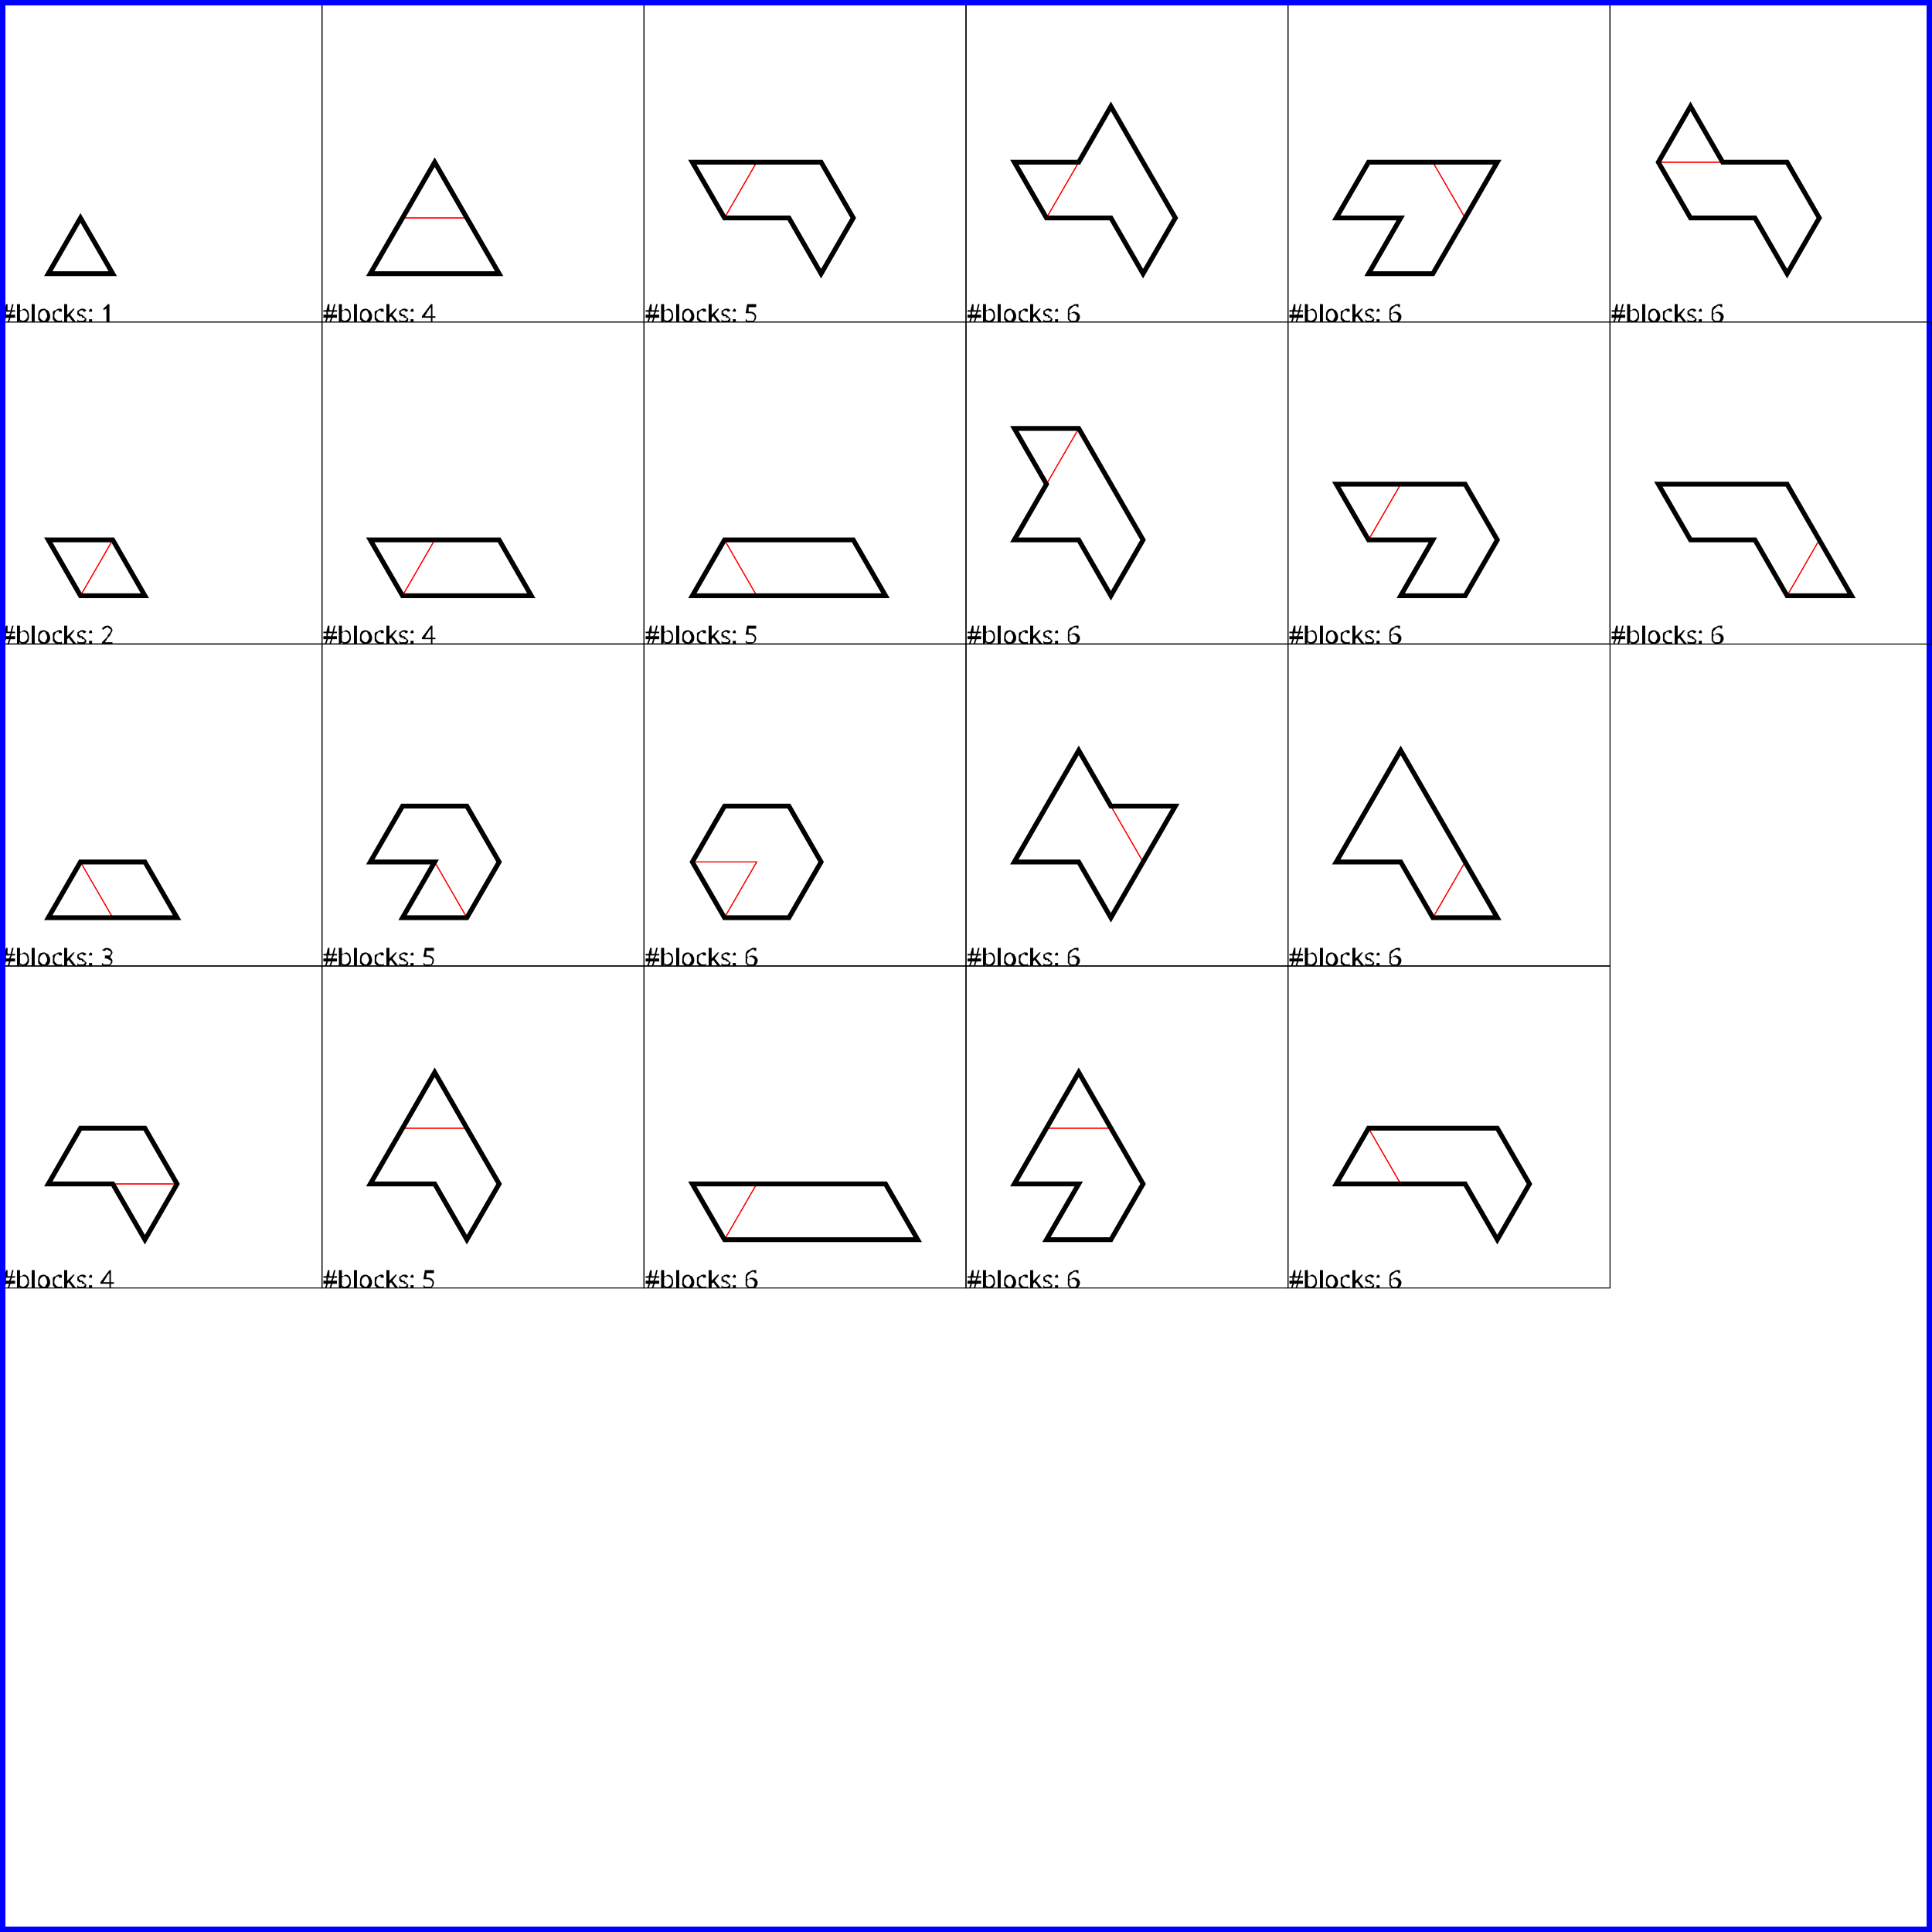
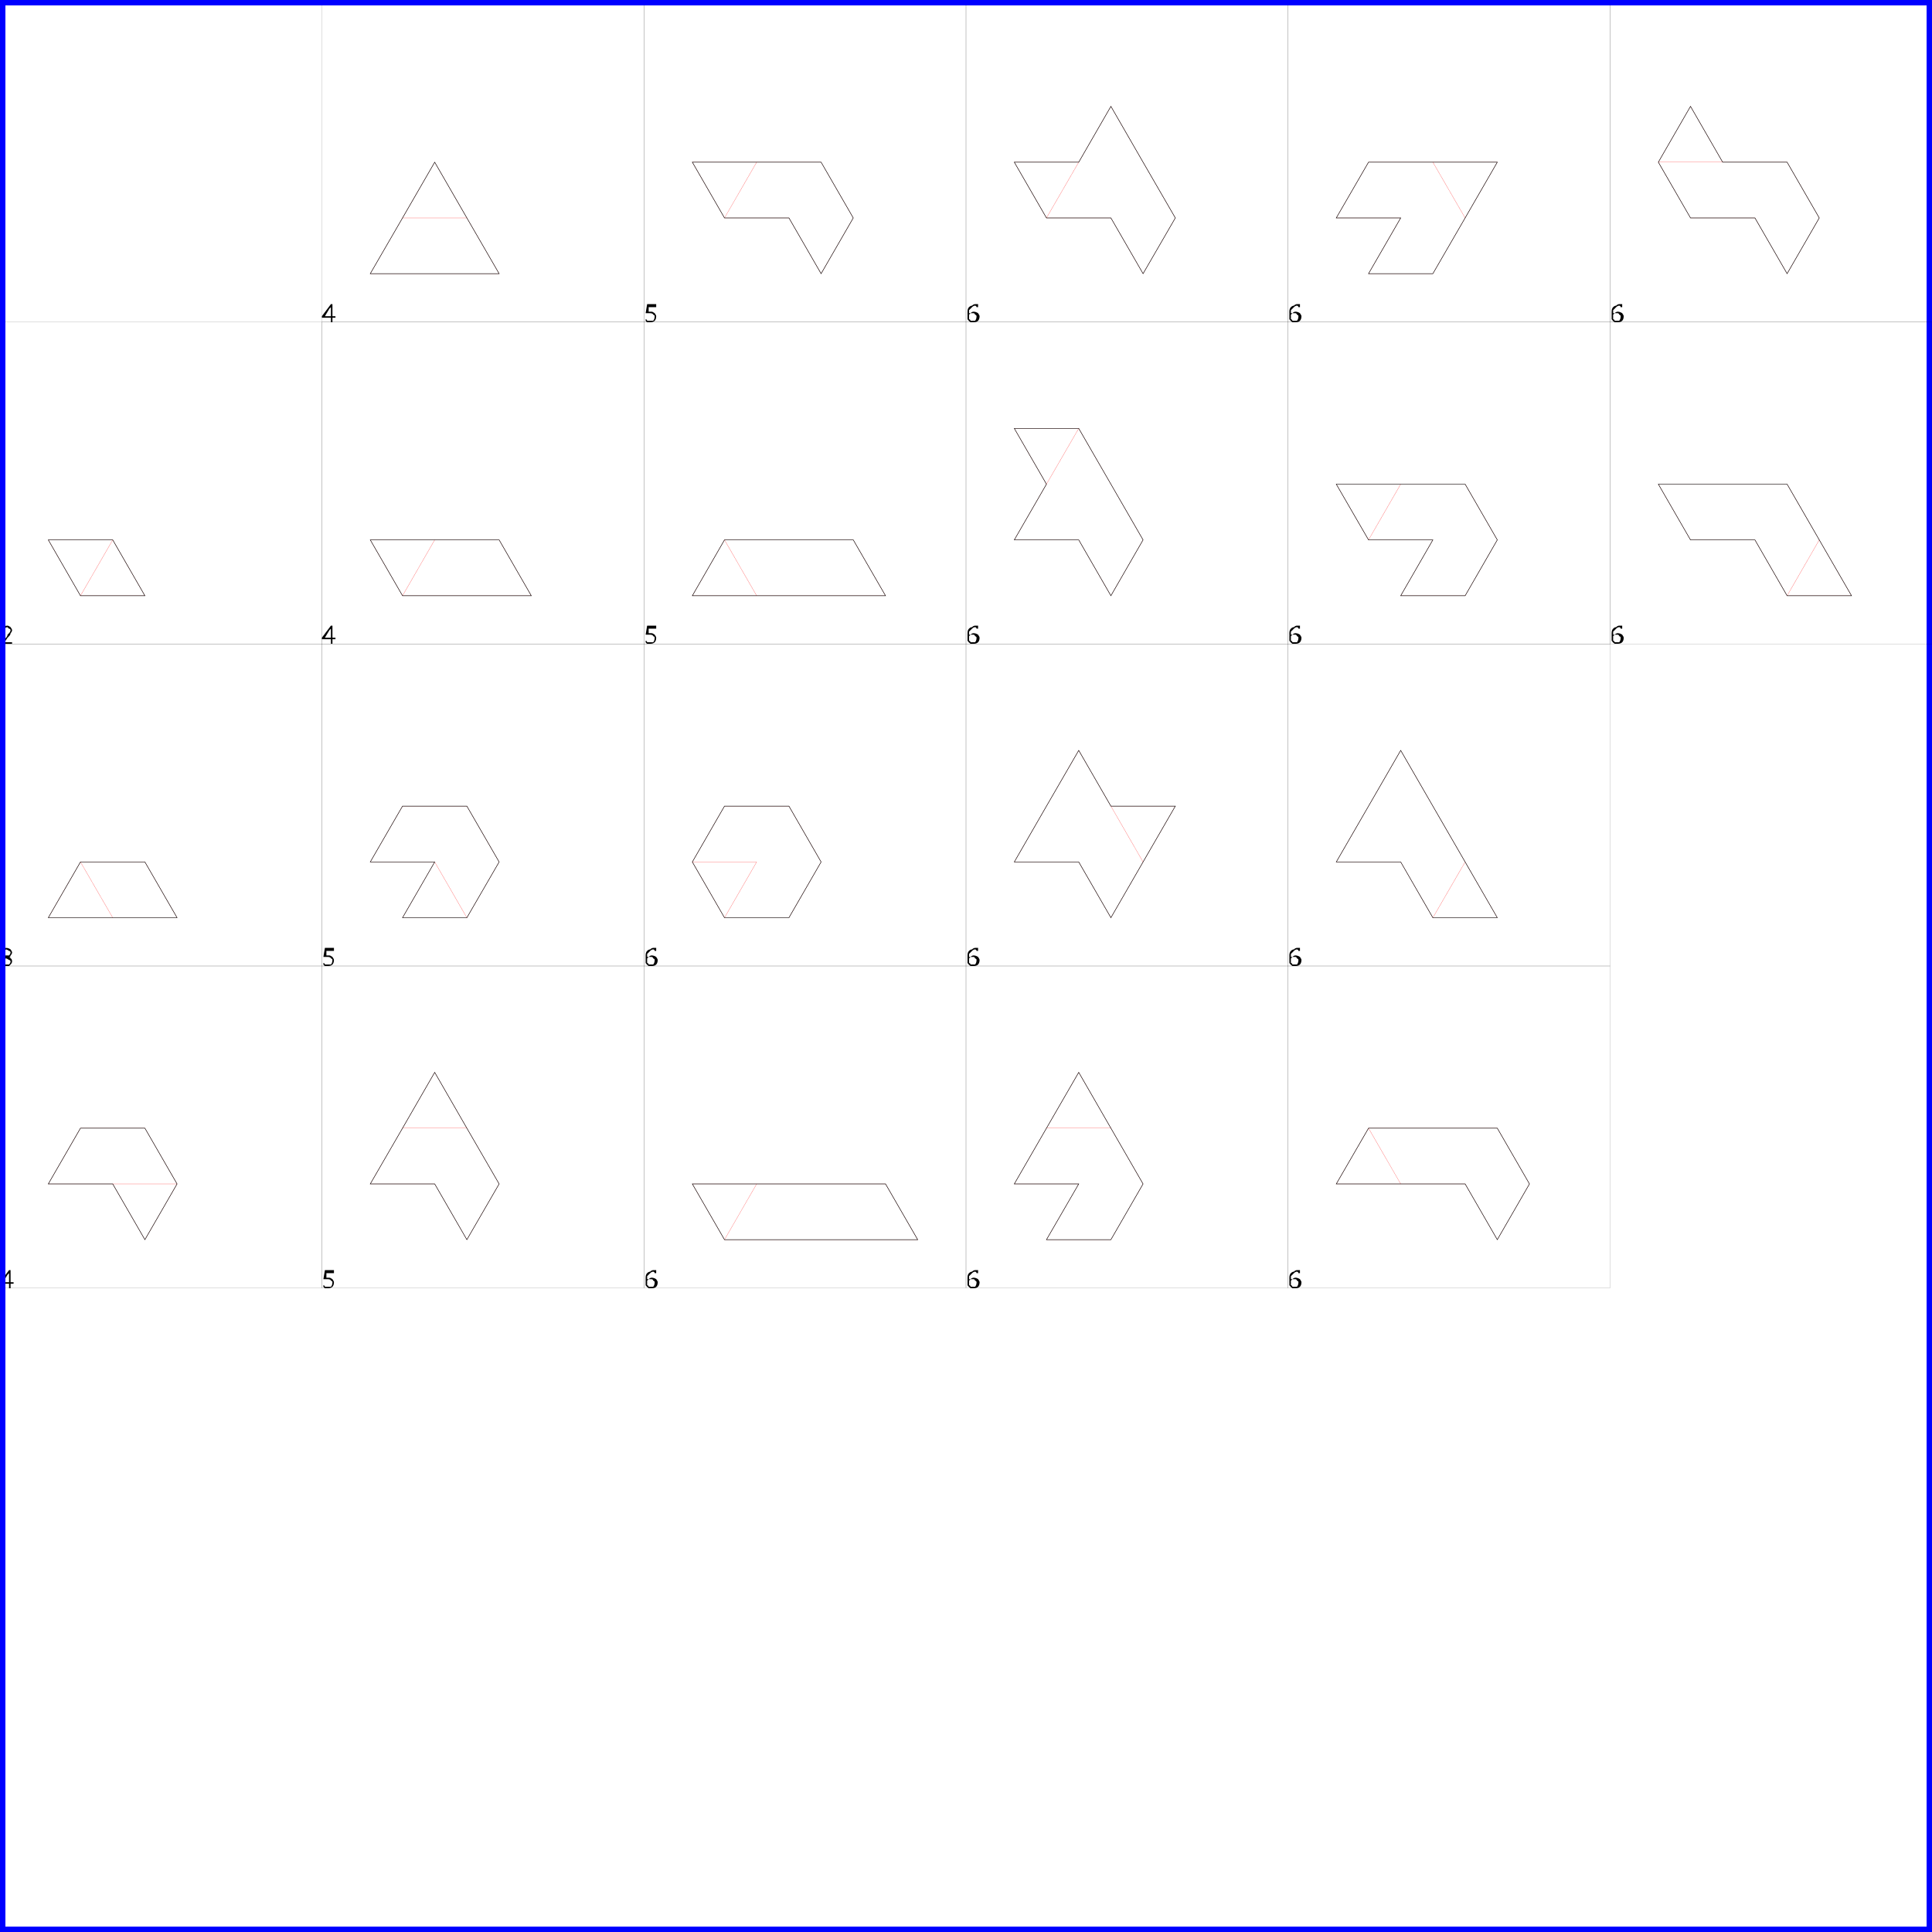
<svg xmlns="http://www.w3.org/2000/svg" width="800" height="800" viewBox="0 0 20 20" preserveAspectRatio="xMinYMin meet">
  <polygon points="0 0, 0 20, 20 20, 20 0" fill="none" style="stroke:blue;stroke-width:0.1" />
-   <polygon points="0.5 2.833, 0.833 2.256, 1.167 2.833" fill="none" style="stroke:black;stroke-width:0.05" />
+   <polygon points="0.833 6.167, 1.167 5.589, 1.5 6.167" fill="none" style="stroke:red;stroke-width:0.001" />
  <polygon points="0 0, 0 20, 20 20, 20 0" fill="none" style="stroke:blue;stroke-width:0.1" />
-   <text x="0.0" y="3.333" font-family="Verdana" font-size="0.25">#blocks: 1</text>
-   <polygon points="0.0 3.333, 0.0 0.0, 3.333 0.0, 3.333 3.333" fill="none" style="stroke:black;stroke-width:0.01" />
+   <polygon points="0.833 6.167, 0.5 5.589, 1.167 5.589" fill="none" style="stroke:red;stroke-width:0.001" />
  <polygon points="0 0, 0 20, 20 20, 20 0" fill="none" style="stroke:blue;stroke-width:0.1" />
-   <polygon points="0.833 6.167, 1.167 5.589, 1.5 6.167" fill="none" style="stroke:red;stroke-width:0.01" />
+   <polygon points="0.833 6.167, 0.5 5.589, 1.167 5.589, 1.5 6.167" fill="none" style="stroke:black;stroke-width:0.005" />
  <polygon points="0 0, 0 20, 20 20, 20 0" fill="none" style="stroke:blue;stroke-width:0.1" />
-   <polygon points="0.833 6.167, 0.5 5.589, 1.167 5.589" fill="none" style="stroke:red;stroke-width:0.01" />
+   <text x="0.0" y="6.667" font-family="Verdana" font-size="0.25">2</text>
+   <polygon points="0.0 6.667, 0.0 3.333, 3.333 3.333, 3.333 6.667" fill="none" style="stroke:black;stroke-width:0.001" />
  <polygon points="0 0, 0 20, 20 20, 20 0" fill="none" style="stroke:blue;stroke-width:0.1" />
-   <polygon points="0.833 6.167, 0.5 5.589, 1.167 5.589, 1.5 6.167" fill="none" style="stroke:black;stroke-width:0.05" />
+   <polygon points="1.167 9.5, 0.833 8.923, 1.5 8.923, 1.833 9.5" fill="none" style="stroke:red;stroke-width:0.001" />
  <polygon points="0 0, 0 20, 20 20, 20 0" fill="none" style="stroke:blue;stroke-width:0.1" />
-   <text x="0.0" y="6.667" font-family="Verdana" font-size="0.25">#blocks: 2</text>
-   <polygon points="0.0 6.667, 0.0 3.333, 3.333 3.333, 3.333 6.667" fill="none" style="stroke:black;stroke-width:0.01" />
+   <polygon points="0.5 9.5, 0.833 8.923, 1.167 9.5" fill="none" style="stroke:red;stroke-width:0.001" />
  <polygon points="0 0, 0 20, 20 20, 20 0" fill="none" style="stroke:blue;stroke-width:0.1" />
-   <polygon points="1.167 9.5, 0.833 8.923, 1.5 8.923, 1.833 9.5" fill="none" style="stroke:red;stroke-width:0.01" />
+   <polygon points="0.5 9.5, 0.833 8.923, 1.5 8.923, 1.833 9.5, 1.167 9.5" fill="none" style="stroke:black;stroke-width:0.005" />
  <polygon points="0 0, 0 20, 20 20, 20 0" fill="none" style="stroke:blue;stroke-width:0.1" />
-   <polygon points="0.5 9.5, 0.833 8.923, 1.167 9.5" fill="none" style="stroke:red;stroke-width:0.01" />
+   <text x="0.0" y="10.0" font-family="Verdana" font-size="0.25">3</text>
+   <polygon points="0.0 10.0, 0.0 6.667, 3.333 6.667, 3.333 10.0" fill="none" style="stroke:black;stroke-width:0.001" />
  <polygon points="0 0, 0 20, 20 20, 20 0" fill="none" style="stroke:blue;stroke-width:0.1" />
-   <polygon points="0.5 9.5, 0.833 8.923, 1.5 8.923, 1.833 9.5, 1.167 9.5" fill="none" style="stroke:black;stroke-width:0.05" />
+   <polygon points="0.5 12.256, 0.833 11.679, 1.5 11.679, 1.833 12.256, 1.167 12.256" fill="none" style="stroke:red;stroke-width:0.001" />
  <polygon points="0 0, 0 20, 20 20, 20 0" fill="none" style="stroke:blue;stroke-width:0.1" />
-   <text x="0.0" y="10.0" font-family="Verdana" font-size="0.25">#blocks: 3</text>
-   <polygon points="0.0 10.0, 0.0 6.667, 3.333 6.667, 3.333 10.0" fill="none" style="stroke:black;stroke-width:0.01" />
+   <polygon points="1.5 12.833, 1.167 12.256, 1.833 12.256" fill="none" style="stroke:red;stroke-width:0.001" />
  <polygon points="0 0, 0 20, 20 20, 20 0" fill="none" style="stroke:blue;stroke-width:0.1" />
-   <polygon points="0.5 12.256, 0.833 11.679, 1.5 11.679, 1.833 12.256, 1.167 12.256" fill="none" style="stroke:red;stroke-width:0.01" />
+   <polygon points="1.5 12.833, 1.167 12.256, 0.5 12.256, 0.833 11.679, 1.5 11.679, 1.833 12.256" fill="none" style="stroke:black;stroke-width:0.005" />
  <polygon points="0 0, 0 20, 20 20, 20 0" fill="none" style="stroke:blue;stroke-width:0.1" />
-   <polygon points="1.5 12.833, 1.167 12.256, 1.833 12.256" fill="none" style="stroke:red;stroke-width:0.01" />
+   <text x="0.0" y="13.333" font-family="Verdana" font-size="0.25">4</text>
+   <polygon points="0.0 13.333, 0.0 10.0, 3.333 10.0, 3.333 13.333" fill="none" style="stroke:black;stroke-width:0.001" />
  <polygon points="0 0, 0 20, 20 20, 20 0" fill="none" style="stroke:blue;stroke-width:0.1" />
-   <polygon points="1.5 12.833, 1.167 12.256, 0.5 12.256, 0.833 11.679, 1.5 11.679, 1.833 12.256" fill="none" style="stroke:black;stroke-width:0.05" />
+   <polygon points="3.833 2.833, 4.167 2.256, 4.833 2.256, 5.167 2.833, 4.5 2.833" fill="none" style="stroke:red;stroke-width:0.001" />
  <polygon points="0 0, 0 20, 20 20, 20 0" fill="none" style="stroke:blue;stroke-width:0.1" />
-   <text x="0.0" y="13.333" font-family="Verdana" font-size="0.25">#blocks: 4</text>
-   <polygon points="0.0 13.333, 0.0 10.0, 3.333 10.0, 3.333 13.333" fill="none" style="stroke:black;stroke-width:0.01" />
+   <polygon points="4.167 2.256, 4.5 1.679, 4.833 2.256" fill="none" style="stroke:red;stroke-width:0.001" />
  <polygon points="0 0, 0 20, 20 20, 20 0" fill="none" style="stroke:blue;stroke-width:0.1" />
-   <polygon points="3.833 2.833, 4.167 2.256, 4.833 2.256, 5.167 2.833, 4.5 2.833" fill="none" style="stroke:red;stroke-width:0.01" />
+   <polygon points="3.833 2.833, 4.167 2.256, 4.5 1.679, 4.833 2.256, 5.167 2.833, 4.5 2.833" fill="none" style="stroke:black;stroke-width:0.005" />
  <polygon points="0 0, 0 20, 20 20, 20 0" fill="none" style="stroke:blue;stroke-width:0.1" />
-   <polygon points="4.167 2.256, 4.5 1.679, 4.833 2.256" fill="none" style="stroke:red;stroke-width:0.01" />
+   <text x="3.333" y="3.333" font-family="Verdana" font-size="0.25">4</text>
+   <polygon points="3.333 3.333, 3.333 0.0, 6.667 0.0, 6.667 3.333" fill="none" style="stroke:black;stroke-width:0.001" />
  <polygon points="0 0, 0 20, 20 20, 20 0" fill="none" style="stroke:blue;stroke-width:0.1" />
-   <polygon points="3.833 2.833, 4.167 2.256, 4.5 1.679, 4.833 2.256, 5.167 2.833, 4.5 2.833" fill="none" style="stroke:black;stroke-width:0.05" />
+   <polygon points="4.167 6.167, 4.5 5.589, 5.167 5.589, 5.5 6.167, 4.833 6.167" fill="none" style="stroke:red;stroke-width:0.001" />
  <polygon points="0 0, 0 20, 20 20, 20 0" fill="none" style="stroke:blue;stroke-width:0.1" />
-   <text x="3.333" y="3.333" font-family="Verdana" font-size="0.25">#blocks: 4</text>
-   <polygon points="3.333 3.333, 3.333 0.0, 6.667 0.0, 6.667 3.333" fill="none" style="stroke:black;stroke-width:0.01" />
+   <polygon points="4.167 6.167, 3.833 5.589, 4.5 5.589" fill="none" style="stroke:red;stroke-width:0.001" />
  <polygon points="0 0, 0 20, 20 20, 20 0" fill="none" style="stroke:blue;stroke-width:0.1" />
-   <polygon points="4.167 6.167, 4.5 5.589, 5.167 5.589, 5.5 6.167, 4.833 6.167" fill="none" style="stroke:red;stroke-width:0.01" />
+   <polygon points="4.167 6.167, 3.833 5.589, 4.5 5.589, 5.167 5.589, 5.5 6.167, 4.833 6.167" fill="none" style="stroke:black;stroke-width:0.005" />
  <polygon points="0 0, 0 20, 20 20, 20 0" fill="none" style="stroke:blue;stroke-width:0.1" />
-   <polygon points="4.167 6.167, 3.833 5.589, 4.5 5.589" fill="none" style="stroke:red;stroke-width:0.01" />
+   <text x="3.333" y="6.667" font-family="Verdana" font-size="0.25">4</text>
+   <polygon points="3.333 6.667, 3.333 3.333, 6.667 3.333, 6.667 6.667" fill="none" style="stroke:black;stroke-width:0.001" />
  <polygon points="0 0, 0 20, 20 20, 20 0" fill="none" style="stroke:blue;stroke-width:0.1" />
-   <polygon points="4.167 6.167, 3.833 5.589, 4.5 5.589, 5.167 5.589, 5.5 6.167, 4.833 6.167" fill="none" style="stroke:black;stroke-width:0.05" />
+   <polygon points="4.833 9.5, 4.5 8.923, 3.833 8.923, 4.167 8.345, 4.833 8.345, 5.167 8.923" fill="none" style="stroke:red;stroke-width:0.001" />
  <polygon points="0 0, 0 20, 20 20, 20 0" fill="none" style="stroke:blue;stroke-width:0.1" />
-   <text x="3.333" y="6.667" font-family="Verdana" font-size="0.25">#blocks: 4</text>
-   <polygon points="3.333 6.667, 3.333 3.333, 6.667 3.333, 6.667 6.667" fill="none" style="stroke:black;stroke-width:0.01" />
+   <polygon points="4.167 9.5, 4.5 8.923, 4.833 9.5" fill="none" style="stroke:red;stroke-width:0.001" />
  <polygon points="0 0, 0 20, 20 20, 20 0" fill="none" style="stroke:blue;stroke-width:0.1" />
-   <polygon points="4.833 9.5, 4.5 8.923, 3.833 8.923, 4.167 8.345, 4.833 8.345, 5.167 8.923" fill="none" style="stroke:red;stroke-width:0.01" />
+   <polygon points="4.167 9.5, 4.5 8.923, 3.833 8.923, 4.167 8.345, 4.833 8.345, 5.167 8.923, 4.833 9.5" fill="none" style="stroke:black;stroke-width:0.005" />
  <polygon points="0 0, 0 20, 20 20, 20 0" fill="none" style="stroke:blue;stroke-width:0.1" />
-   <polygon points="4.167 9.5, 4.5 8.923, 4.833 9.5" fill="none" style="stroke:red;stroke-width:0.01" />
+   <text x="3.333" y="10.0" font-family="Verdana" font-size="0.25">5</text>
+   <polygon points="3.333 10.0, 3.333 6.667, 6.667 6.667, 6.667 10.0" fill="none" style="stroke:black;stroke-width:0.001" />
  <polygon points="0 0, 0 20, 20 20, 20 0" fill="none" style="stroke:blue;stroke-width:0.1" />
-   <polygon points="4.167 9.5, 4.5 8.923, 3.833 8.923, 4.167 8.345, 4.833 8.345, 5.167 8.923, 4.833 9.5" fill="none" style="stroke:black;stroke-width:0.05" />
+   <polygon points="4.833 12.833, 4.5 12.256, 3.833 12.256, 4.167 11.679, 4.833 11.679, 5.167 12.256" fill="none" style="stroke:red;stroke-width:0.001" />
  <polygon points="0 0, 0 20, 20 20, 20 0" fill="none" style="stroke:blue;stroke-width:0.1" />
-   <text x="3.333" y="10.0" font-family="Verdana" font-size="0.25">#blocks: 5</text>
-   <polygon points="3.333 10.0, 3.333 6.667, 6.667 6.667, 6.667 10.0" fill="none" style="stroke:black;stroke-width:0.01" />
+   <polygon points="4.167 11.679, 4.5 11.101, 4.833 11.679" fill="none" style="stroke:red;stroke-width:0.001" />
  <polygon points="0 0, 0 20, 20 20, 20 0" fill="none" style="stroke:blue;stroke-width:0.1" />
-   <polygon points="4.833 12.833, 4.5 12.256, 3.833 12.256, 4.167 11.679, 4.833 11.679, 5.167 12.256" fill="none" style="stroke:red;stroke-width:0.01" />
+   <polygon points="4.833 12.833, 4.5 12.256, 3.833 12.256, 4.167 11.679, 4.5 11.101, 4.833 11.679, 5.167 12.256" fill="none" style="stroke:black;stroke-width:0.005" />
  <polygon points="0 0, 0 20, 20 20, 20 0" fill="none" style="stroke:blue;stroke-width:0.1" />
-   <polygon points="4.167 11.679, 4.5 11.101, 4.833 11.679" fill="none" style="stroke:red;stroke-width:0.01" />
+   <text x="3.333" y="13.333" font-family="Verdana" font-size="0.25">5</text>
+   <polygon points="3.333 13.333, 3.333 10.0, 6.667 10.0, 6.667 13.333" fill="none" style="stroke:black;stroke-width:0.001" />
  <polygon points="0 0, 0 20, 20 20, 20 0" fill="none" style="stroke:blue;stroke-width:0.1" />
-   <polygon points="4.833 12.833, 4.5 12.256, 3.833 12.256, 4.167 11.679, 4.5 11.101, 4.833 11.679, 5.167 12.256" fill="none" style="stroke:black;stroke-width:0.05" />
+   <polygon points="8.5 2.833, 8.167 2.256, 7.5 2.256, 7.833 1.679, 8.5 1.679, 8.833 2.256" fill="none" style="stroke:red;stroke-width:0.001" />
  <polygon points="0 0, 0 20, 20 20, 20 0" fill="none" style="stroke:blue;stroke-width:0.1" />
-   <text x="3.333" y="13.333" font-family="Verdana" font-size="0.25">#blocks: 5</text>
-   <polygon points="3.333 13.333, 3.333 10.0, 6.667 10.0, 6.667 13.333" fill="none" style="stroke:black;stroke-width:0.01" />
+   <polygon points="7.5 2.256, 7.167 1.679, 7.833 1.679" fill="none" style="stroke:red;stroke-width:0.001" />
  <polygon points="0 0, 0 20, 20 20, 20 0" fill="none" style="stroke:blue;stroke-width:0.1" />
-   <polygon points="8.5 2.833, 8.167 2.256, 7.5 2.256, 7.833 1.679, 8.5 1.679, 8.833 2.256" fill="none" style="stroke:red;stroke-width:0.01" />
+   <polygon points="8.5 2.833, 8.167 2.256, 7.5 2.256, 7.167 1.679, 7.833 1.679, 8.5 1.679, 8.833 2.256" fill="none" style="stroke:black;stroke-width:0.005" />
  <polygon points="0 0, 0 20, 20 20, 20 0" fill="none" style="stroke:blue;stroke-width:0.1" />
-   <polygon points="7.5 2.256, 7.167 1.679, 7.833 1.679" fill="none" style="stroke:red;stroke-width:0.01" />
+   <text x="6.667" y="3.333" font-family="Verdana" font-size="0.25">5</text>
+   <polygon points="6.667 3.333, 6.667 0.0, 10.0 0.0, 10.0 3.333" fill="none" style="stroke:black;stroke-width:0.001" />
  <polygon points="0 0, 0 20, 20 20, 20 0" fill="none" style="stroke:blue;stroke-width:0.1" />
-   <polygon points="8.5 2.833, 8.167 2.256, 7.5 2.256, 7.167 1.679, 7.833 1.679, 8.5 1.679, 8.833 2.256" fill="none" style="stroke:black;stroke-width:0.05" />
+   <polygon points="7.833 6.167, 7.5 5.589, 8.167 5.589, 8.833 5.589, 9.167 6.167, 8.5 6.167" fill="none" style="stroke:red;stroke-width:0.001" />
  <polygon points="0 0, 0 20, 20 20, 20 0" fill="none" style="stroke:blue;stroke-width:0.1" />
-   <text x="6.667" y="3.333" font-family="Verdana" font-size="0.25">#blocks: 5</text>
-   <polygon points="6.667 3.333, 6.667 0.0, 10.0 0.0, 10.0 3.333" fill="none" style="stroke:black;stroke-width:0.01" />
+   <polygon points="7.167 6.167, 7.5 5.589, 7.833 6.167" fill="none" style="stroke:red;stroke-width:0.001" />
  <polygon points="0 0, 0 20, 20 20, 20 0" fill="none" style="stroke:blue;stroke-width:0.1" />
-   <polygon points="7.833 6.167, 7.5 5.589, 8.167 5.589, 8.833 5.589, 9.167 6.167, 8.5 6.167" fill="none" style="stroke:red;stroke-width:0.01" />
+   <polygon points="7.167 6.167, 7.5 5.589, 8.167 5.589, 8.833 5.589, 9.167 6.167, 8.5 6.167, 7.833 6.167" fill="none" style="stroke:black;stroke-width:0.005" />
  <polygon points="0 0, 0 20, 20 20, 20 0" fill="none" style="stroke:blue;stroke-width:0.1" />
-   <polygon points="7.167 6.167, 7.5 5.589, 7.833 6.167" fill="none" style="stroke:red;stroke-width:0.01" />
+   <text x="6.667" y="6.667" font-family="Verdana" font-size="0.25">5</text>
+   <polygon points="6.667 6.667, 6.667 3.333, 10.0 3.333, 10.0 6.667" fill="none" style="stroke:black;stroke-width:0.001" />
  <polygon points="0 0, 0 20, 20 20, 20 0" fill="none" style="stroke:blue;stroke-width:0.1" />
-   <polygon points="7.167 6.167, 7.5 5.589, 8.167 5.589, 8.833 5.589, 9.167 6.167, 8.5 6.167, 7.833 6.167" fill="none" style="stroke:black;stroke-width:0.05" />
+   <polygon points="7.5 9.5, 7.833 8.923, 7.167 8.923, 7.5 8.345, 8.167 8.345, 8.5 8.923, 8.167 9.5" fill="none" style="stroke:red;stroke-width:0.001" />
  <polygon points="0 0, 0 20, 20 20, 20 0" fill="none" style="stroke:blue;stroke-width:0.1" />
-   <text x="6.667" y="6.667" font-family="Verdana" font-size="0.25">#blocks: 5</text>
-   <polygon points="6.667 6.667, 6.667 3.333, 10.0 3.333, 10.0 6.667" fill="none" style="stroke:black;stroke-width:0.01" />
+   <polygon points="7.5 9.5, 7.167 8.923, 7.833 8.923" fill="none" style="stroke:red;stroke-width:0.001" />
  <polygon points="0 0, 0 20, 20 20, 20 0" fill="none" style="stroke:blue;stroke-width:0.1" />
-   <polygon points="7.5 9.5, 7.833 8.923, 7.167 8.923, 7.5 8.345, 8.167 8.345, 8.5 8.923, 8.167 9.5" fill="none" style="stroke:red;stroke-width:0.01" />
+   <polygon points="7.5 9.5, 7.167 8.923, 7.5 8.345, 8.167 8.345, 8.5 8.923, 8.167 9.5" fill="none" style="stroke:black;stroke-width:0.005" />
  <polygon points="0 0, 0 20, 20 20, 20 0" fill="none" style="stroke:blue;stroke-width:0.1" />
-   <polygon points="7.5 9.5, 7.167 8.923, 7.833 8.923" fill="none" style="stroke:red;stroke-width:0.01" />
+   <text x="6.667" y="10.0" font-family="Verdana" font-size="0.25">6</text>
+   <polygon points="6.667 10.0, 6.667 6.667, 10.0 6.667, 10.0 10.0" fill="none" style="stroke:black;stroke-width:0.001" />
  <polygon points="0 0, 0 20, 20 20, 20 0" fill="none" style="stroke:blue;stroke-width:0.1" />
-   <polygon points="7.5 9.5, 7.167 8.923, 7.5 8.345, 8.167 8.345, 8.5 8.923, 8.167 9.5" fill="none" style="stroke:black;stroke-width:0.05" />
+   <polygon points="7.5 12.833, 7.833 12.256, 8.5 12.256, 9.167 12.256, 9.5 12.833, 8.833 12.833, 8.167 12.833" fill="none" style="stroke:red;stroke-width:0.001" />
  <polygon points="0 0, 0 20, 20 20, 20 0" fill="none" style="stroke:blue;stroke-width:0.1" />
-   <text x="6.667" y="10.0" font-family="Verdana" font-size="0.25">#blocks: 6</text>
-   <polygon points="6.667 10.0, 6.667 6.667, 10.0 6.667, 10.0 10.0" fill="none" style="stroke:black;stroke-width:0.01" />
+   <polygon points="7.5 12.833, 7.167 12.256, 7.833 12.256" fill="none" style="stroke:red;stroke-width:0.001" />
  <polygon points="0 0, 0 20, 20 20, 20 0" fill="none" style="stroke:blue;stroke-width:0.1" />
-   <polygon points="7.5 12.833, 7.833 12.256, 8.5 12.256, 9.167 12.256, 9.5 12.833, 8.833 12.833, 8.167 12.833" fill="none" style="stroke:red;stroke-width:0.01" />
+   <polygon points="7.5 12.833, 7.167 12.256, 7.833 12.256, 8.5 12.256, 9.167 12.256, 9.5 12.833, 8.833 12.833, 8.167 12.833" fill="none" style="stroke:black;stroke-width:0.005" />
  <polygon points="0 0, 0 20, 20 20, 20 0" fill="none" style="stroke:blue;stroke-width:0.1" />
-   <polygon points="7.5 12.833, 7.167 12.256, 7.833 12.256" fill="none" style="stroke:red;stroke-width:0.01" />
+   <text x="6.667" y="13.333" font-family="Verdana" font-size="0.25">6</text>
+   <polygon points="6.667 13.333, 6.667 10.0, 10.0 10.0, 10.0 13.333" fill="none" style="stroke:black;stroke-width:0.001" />
  <polygon points="0 0, 0 20, 20 20, 20 0" fill="none" style="stroke:blue;stroke-width:0.1" />
-   <polygon points="7.5 12.833, 7.167 12.256, 7.833 12.256, 8.5 12.256, 9.167 12.256, 9.5 12.833, 8.833 12.833, 8.167 12.833" fill="none" style="stroke:black;stroke-width:0.05" />
+   <polygon points="11.833 2.833, 11.5 2.256, 10.833 2.256, 11.167 1.679, 11.5 1.101, 11.833 1.679, 12.167 2.256" fill="none" style="stroke:red;stroke-width:0.001" />
  <polygon points="0 0, 0 20, 20 20, 20 0" fill="none" style="stroke:blue;stroke-width:0.1" />
-   <text x="6.667" y="13.333" font-family="Verdana" font-size="0.25">#blocks: 6</text>
-   <polygon points="6.667 13.333, 6.667 10.0, 10.0 10.0, 10.0 13.333" fill="none" style="stroke:black;stroke-width:0.01" />
+   <polygon points="10.833 2.256, 10.5 1.679, 11.167 1.679" fill="none" style="stroke:red;stroke-width:0.001" />
  <polygon points="0 0, 0 20, 20 20, 20 0" fill="none" style="stroke:blue;stroke-width:0.1" />
-   <polygon points="11.833 2.833, 11.5 2.256, 10.833 2.256, 11.167 1.679, 11.5 1.101, 11.833 1.679, 12.167 2.256" fill="none" style="stroke:red;stroke-width:0.01" />
+   <polygon points="11.833 2.833, 11.5 2.256, 10.833 2.256, 10.5 1.679, 11.167 1.679, 11.5 1.101, 11.833 1.679, 12.167 2.256" fill="none" style="stroke:black;stroke-width:0.005" />
  <polygon points="0 0, 0 20, 20 20, 20 0" fill="none" style="stroke:blue;stroke-width:0.1" />
-   <polygon points="10.833 2.256, 10.5 1.679, 11.167 1.679" fill="none" style="stroke:red;stroke-width:0.01" />
+   <text x="10.0" y="3.333" font-family="Verdana" font-size="0.25">6</text>
+   <polygon points="10.0 3.333, 10.0 0.0, 13.333 0.0, 13.333 3.333" fill="none" style="stroke:black;stroke-width:0.001" />
  <polygon points="0 0, 0 20, 20 20, 20 0" fill="none" style="stroke:blue;stroke-width:0.1" />
-   <polygon points="11.833 2.833, 11.5 2.256, 10.833 2.256, 10.5 1.679, 11.167 1.679, 11.5 1.101, 11.833 1.679, 12.167 2.256" fill="none" style="stroke:black;stroke-width:0.05" />
+   <polygon points="11.5 6.167, 11.167 5.589, 10.5 5.589, 10.833 5.012, 11.167 4.435, 11.5 5.012, 11.833 5.589" fill="none" style="stroke:red;stroke-width:0.001" />
  <polygon points="0 0, 0 20, 20 20, 20 0" fill="none" style="stroke:blue;stroke-width:0.1" />
-   <text x="10.0" y="3.333" font-family="Verdana" font-size="0.25">#blocks: 6</text>
-   <polygon points="10.0 3.333, 10.0 0.0, 13.333 0.0, 13.333 3.333" fill="none" style="stroke:black;stroke-width:0.01" />
+   <polygon points="10.833 5.012, 10.5 4.435, 11.167 4.435" fill="none" style="stroke:red;stroke-width:0.001" />
  <polygon points="0 0, 0 20, 20 20, 20 0" fill="none" style="stroke:blue;stroke-width:0.1" />
-   <polygon points="11.5 6.167, 11.167 5.589, 10.5 5.589, 10.833 5.012, 11.167 4.435, 11.5 5.012, 11.833 5.589" fill="none" style="stroke:red;stroke-width:0.01" />
+   <polygon points="11.5 6.167, 11.167 5.589, 10.5 5.589, 10.833 5.012, 10.5 4.435, 11.167 4.435, 11.5 5.012, 11.833 5.589" fill="none" style="stroke:black;stroke-width:0.005" />
  <polygon points="0 0, 0 20, 20 20, 20 0" fill="none" style="stroke:blue;stroke-width:0.1" />
-   <polygon points="10.833 5.012, 10.5 4.435, 11.167 4.435" fill="none" style="stroke:red;stroke-width:0.01" />
+   <text x="10.0" y="6.667" font-family="Verdana" font-size="0.25">6</text>
+   <polygon points="10.0 6.667, 10.0 3.333, 13.333 3.333, 13.333 6.667" fill="none" style="stroke:black;stroke-width:0.001" />
  <polygon points="0 0, 0 20, 20 20, 20 0" fill="none" style="stroke:blue;stroke-width:0.1" />
-   <polygon points="11.5 6.167, 11.167 5.589, 10.5 5.589, 10.833 5.012, 10.5 4.435, 11.167 4.435, 11.5 5.012, 11.833 5.589" fill="none" style="stroke:black;stroke-width:0.05" />
+   <polygon points="11.5 9.5, 11.167 8.923, 10.5 8.923, 10.833 8.345, 11.167 7.768, 11.5 8.345, 11.833 8.923" fill="none" style="stroke:red;stroke-width:0.001" />
  <polygon points="0 0, 0 20, 20 20, 20 0" fill="none" style="stroke:blue;stroke-width:0.1" />
-   <text x="10.0" y="6.667" font-family="Verdana" font-size="0.25">#blocks: 6</text>
-   <polygon points="10.0 6.667, 10.0 3.333, 13.333 3.333, 13.333 6.667" fill="none" style="stroke:black;stroke-width:0.01" />
+   <polygon points="11.833 8.923, 11.5 8.345, 12.167 8.345" fill="none" style="stroke:red;stroke-width:0.001" />
  <polygon points="0 0, 0 20, 20 20, 20 0" fill="none" style="stroke:blue;stroke-width:0.1" />
-   <polygon points="11.5 9.5, 11.167 8.923, 10.5 8.923, 10.833 8.345, 11.167 7.768, 11.5 8.345, 11.833 8.923" fill="none" style="stroke:red;stroke-width:0.01" />
+   <polygon points="11.5 9.5, 11.167 8.923, 10.5 8.923, 10.833 8.345, 11.167 7.768, 11.5 8.345, 12.167 8.345, 11.833 8.923" fill="none" style="stroke:black;stroke-width:0.005" />
  <polygon points="0 0, 0 20, 20 20, 20 0" fill="none" style="stroke:blue;stroke-width:0.1" />
-   <polygon points="11.833 8.923, 11.5 8.345, 12.167 8.345" fill="none" style="stroke:red;stroke-width:0.01" />
+   <text x="10.0" y="10.0" font-family="Verdana" font-size="0.25">6</text>
+   <polygon points="10.0 10.0, 10.0 6.667, 13.333 6.667, 13.333 10.0" fill="none" style="stroke:black;stroke-width:0.001" />
  <polygon points="0 0, 0 20, 20 20, 20 0" fill="none" style="stroke:blue;stroke-width:0.1" />
-   <polygon points="11.5 9.5, 11.167 8.923, 10.5 8.923, 10.833 8.345, 11.167 7.768, 11.5 8.345, 12.167 8.345, 11.833 8.923" fill="none" style="stroke:black;stroke-width:0.05" />
+   <polygon points="10.833 12.833, 11.167 12.256, 10.5 12.256, 10.833 11.679, 11.5 11.679, 11.833 12.256, 11.5 12.833" fill="none" style="stroke:red;stroke-width:0.001" />
  <polygon points="0 0, 0 20, 20 20, 20 0" fill="none" style="stroke:blue;stroke-width:0.1" />
-   <text x="10.0" y="10.0" font-family="Verdana" font-size="0.25">#blocks: 6</text>
-   <polygon points="10.0 10.0, 10.0 6.667, 13.333 6.667, 13.333 10.0" fill="none" style="stroke:black;stroke-width:0.01" />
+   <polygon points="10.833 11.679, 11.167 11.101, 11.5 11.679" fill="none" style="stroke:red;stroke-width:0.001" />
  <polygon points="0 0, 0 20, 20 20, 20 0" fill="none" style="stroke:blue;stroke-width:0.1" />
-   <polygon points="10.833 12.833, 11.167 12.256, 10.5 12.256, 10.833 11.679, 11.5 11.679, 11.833 12.256, 11.5 12.833" fill="none" style="stroke:red;stroke-width:0.01" />
+   <polygon points="10.833 12.833, 11.167 12.256, 10.5 12.256, 10.833 11.679, 11.167 11.101, 11.5 11.679, 11.833 12.256, 11.5 12.833" fill="none" style="stroke:black;stroke-width:0.005" />
  <polygon points="0 0, 0 20, 20 20, 20 0" fill="none" style="stroke:blue;stroke-width:0.1" />
-   <polygon points="10.833 11.679, 11.167 11.101, 11.5 11.679" fill="none" style="stroke:red;stroke-width:0.01" />
+   <text x="10.0" y="13.333" font-family="Verdana" font-size="0.25">6</text>
+   <polygon points="10.0 13.333, 10.0 10.0, 13.333 10.0, 13.333 13.333" fill="none" style="stroke:black;stroke-width:0.001" />
  <polygon points="0 0, 0 20, 20 20, 20 0" fill="none" style="stroke:blue;stroke-width:0.1" />
-   <polygon points="10.833 12.833, 11.167 12.256, 10.5 12.256, 10.833 11.679, 11.167 11.101, 11.5 11.679, 11.833 12.256, 11.5 12.833" fill="none" style="stroke:black;stroke-width:0.05" />
+   <polygon points="14.167 2.833, 14.5 2.256, 13.833 2.256, 14.167 1.679, 14.833 1.679, 15.167 2.256, 14.833 2.833" fill="none" style="stroke:red;stroke-width:0.001" />
  <polygon points="0 0, 0 20, 20 20, 20 0" fill="none" style="stroke:blue;stroke-width:0.1" />
-   <text x="10.0" y="13.333" font-family="Verdana" font-size="0.25">#blocks: 6</text>
-   <polygon points="10.0 13.333, 10.0 10.0, 13.333 10.0, 13.333 13.333" fill="none" style="stroke:black;stroke-width:0.01" />
+   <polygon points="15.167 2.256, 14.833 1.679, 15.5 1.679" fill="none" style="stroke:red;stroke-width:0.001" />
  <polygon points="0 0, 0 20, 20 20, 20 0" fill="none" style="stroke:blue;stroke-width:0.1" />
-   <polygon points="14.167 2.833, 14.5 2.256, 13.833 2.256, 14.167 1.679, 14.833 1.679, 15.167 2.256, 14.833 2.833" fill="none" style="stroke:red;stroke-width:0.01" />
+   <polygon points="14.167 2.833, 14.5 2.256, 13.833 2.256, 14.167 1.679, 14.833 1.679, 15.5 1.679, 15.167 2.256, 14.833 2.833" fill="none" style="stroke:black;stroke-width:0.005" />
  <polygon points="0 0, 0 20, 20 20, 20 0" fill="none" style="stroke:blue;stroke-width:0.1" />
-   <polygon points="15.167 2.256, 14.833 1.679, 15.5 1.679" fill="none" style="stroke:red;stroke-width:0.01" />
+   <text x="13.333" y="3.333" font-family="Verdana" font-size="0.25">6</text>
+   <polygon points="13.333 3.333, 13.333 0.0, 16.667 0.0, 16.667 3.333" fill="none" style="stroke:black;stroke-width:0.001" />
  <polygon points="0 0, 0 20, 20 20, 20 0" fill="none" style="stroke:blue;stroke-width:0.1" />
-   <polygon points="14.167 2.833, 14.5 2.256, 13.833 2.256, 14.167 1.679, 14.833 1.679, 15.5 1.679, 15.167 2.256, 14.833 2.833" fill="none" style="stroke:black;stroke-width:0.05" />
+   <polygon points="14.5 6.167, 14.833 5.589, 14.167 5.589, 14.5 5.012, 15.167 5.012, 15.5 5.589, 15.167 6.167" fill="none" style="stroke:red;stroke-width:0.001" />
  <polygon points="0 0, 0 20, 20 20, 20 0" fill="none" style="stroke:blue;stroke-width:0.1" />
-   <text x="13.333" y="3.333" font-family="Verdana" font-size="0.25">#blocks: 6</text>
-   <polygon points="13.333 3.333, 13.333 0.0, 16.667 0.0, 16.667 3.333" fill="none" style="stroke:black;stroke-width:0.01" />
+   <polygon points="14.167 5.589, 13.833 5.012, 14.5 5.012" fill="none" style="stroke:red;stroke-width:0.001" />
  <polygon points="0 0, 0 20, 20 20, 20 0" fill="none" style="stroke:blue;stroke-width:0.1" />
-   <polygon points="14.5 6.167, 14.833 5.589, 14.167 5.589, 14.5 5.012, 15.167 5.012, 15.5 5.589, 15.167 6.167" fill="none" style="stroke:red;stroke-width:0.01" />
+   <polygon points="14.5 6.167, 14.833 5.589, 14.167 5.589, 13.833 5.012, 14.5 5.012, 15.167 5.012, 15.5 5.589, 15.167 6.167" fill="none" style="stroke:black;stroke-width:0.005" />
  <polygon points="0 0, 0 20, 20 20, 20 0" fill="none" style="stroke:blue;stroke-width:0.1" />
-   <polygon points="14.167 5.589, 13.833 5.012, 14.5 5.012" fill="none" style="stroke:red;stroke-width:0.01" />
+   <text x="13.333" y="6.667" font-family="Verdana" font-size="0.25">6</text>
+   <polygon points="13.333 6.667, 13.333 3.333, 16.667 3.333, 16.667 6.667" fill="none" style="stroke:black;stroke-width:0.001" />
  <polygon points="0 0, 0 20, 20 20, 20 0" fill="none" style="stroke:blue;stroke-width:0.1" />
-   <polygon points="14.5 6.167, 14.833 5.589, 14.167 5.589, 13.833 5.012, 14.5 5.012, 15.167 5.012, 15.5 5.589, 15.167 6.167" fill="none" style="stroke:black;stroke-width:0.05" />
+   <polygon points="14.833 9.5, 14.5 8.923, 13.833 8.923, 14.167 8.345, 14.5 7.768, 14.833 8.345, 15.167 8.923" fill="none" style="stroke:red;stroke-width:0.001" />
  <polygon points="0 0, 0 20, 20 20, 20 0" fill="none" style="stroke:blue;stroke-width:0.1" />
-   <text x="13.333" y="6.667" font-family="Verdana" font-size="0.25">#blocks: 6</text>
-   <polygon points="13.333 6.667, 13.333 3.333, 16.667 3.333, 16.667 6.667" fill="none" style="stroke:black;stroke-width:0.01" />
+   <polygon points="14.833 9.5, 15.167 8.923, 15.5 9.5" fill="none" style="stroke:red;stroke-width:0.001" />
  <polygon points="0 0, 0 20, 20 20, 20 0" fill="none" style="stroke:blue;stroke-width:0.1" />
-   <polygon points="14.833 9.5, 14.5 8.923, 13.833 8.923, 14.167 8.345, 14.5 7.768, 14.833 8.345, 15.167 8.923" fill="none" style="stroke:red;stroke-width:0.01" />
+   <polygon points="14.833 9.5, 14.5 8.923, 13.833 8.923, 14.167 8.345, 14.5 7.768, 14.833 8.345, 15.167 8.923, 15.5 9.5" fill="none" style="stroke:black;stroke-width:0.005" />
  <polygon points="0 0, 0 20, 20 20, 20 0" fill="none" style="stroke:blue;stroke-width:0.1" />
-   <polygon points="14.833 9.5, 15.167 8.923, 15.5 9.5" fill="none" style="stroke:red;stroke-width:0.01" />
+   <text x="13.333" y="10.0" font-family="Verdana" font-size="0.25">6</text>
+   <polygon points="13.333 10.0, 13.333 6.667, 16.667 6.667, 16.667 10.0" fill="none" style="stroke:black;stroke-width:0.001" />
  <polygon points="0 0, 0 20, 20 20, 20 0" fill="none" style="stroke:blue;stroke-width:0.1" />
-   <polygon points="14.833 9.5, 14.5 8.923, 13.833 8.923, 14.167 8.345, 14.5 7.768, 14.833 8.345, 15.167 8.923, 15.5 9.5" fill="none" style="stroke:black;stroke-width:0.05" />
+   <polygon points="15.5 12.833, 15.167 12.256, 14.5 12.256, 14.167 11.679, 14.833 11.679, 15.5 11.679, 15.833 12.256" fill="none" style="stroke:red;stroke-width:0.001" />
  <polygon points="0 0, 0 20, 20 20, 20 0" fill="none" style="stroke:blue;stroke-width:0.1" />
-   <text x="13.333" y="10.0" font-family="Verdana" font-size="0.25">#blocks: 6</text>
-   <polygon points="13.333 10.0, 13.333 6.667, 16.667 6.667, 16.667 10.0" fill="none" style="stroke:black;stroke-width:0.01" />
+   <polygon points="13.833 12.256, 14.167 11.679, 14.5 12.256" fill="none" style="stroke:red;stroke-width:0.001" />
  <polygon points="0 0, 0 20, 20 20, 20 0" fill="none" style="stroke:blue;stroke-width:0.1" />
-   <polygon points="15.5 12.833, 15.167 12.256, 14.5 12.256, 14.167 11.679, 14.833 11.679, 15.5 11.679, 15.833 12.256" fill="none" style="stroke:red;stroke-width:0.01" />
+   <polygon points="15.5 12.833, 15.167 12.256, 14.5 12.256, 13.833 12.256, 14.167 11.679, 14.833 11.679, 15.5 11.679, 15.833 12.256" fill="none" style="stroke:black;stroke-width:0.005" />
  <polygon points="0 0, 0 20, 20 20, 20 0" fill="none" style="stroke:blue;stroke-width:0.1" />
-   <polygon points="13.833 12.256, 14.167 11.679, 14.5 12.256" fill="none" style="stroke:red;stroke-width:0.01" />
+   <text x="13.333" y="13.333" font-family="Verdana" font-size="0.25">6</text>
+   <polygon points="13.333 13.333, 13.333 10.0, 16.667 10.0, 16.667 13.333" fill="none" style="stroke:black;stroke-width:0.001" />
  <polygon points="0 0, 0 20, 20 20, 20 0" fill="none" style="stroke:blue;stroke-width:0.1" />
-   <polygon points="15.5 12.833, 15.167 12.256, 14.5 12.256, 13.833 12.256, 14.167 11.679, 14.833 11.679, 15.5 11.679, 15.833 12.256" fill="none" style="stroke:black;stroke-width:0.05" />
+   <polygon points="18.5 2.833, 18.167 2.256, 17.5 2.256, 17.167 1.679, 17.833 1.679, 18.5 1.679, 18.833 2.256" fill="none" style="stroke:red;stroke-width:0.001" />
  <polygon points="0 0, 0 20, 20 20, 20 0" fill="none" style="stroke:blue;stroke-width:0.1" />
-   <text x="13.333" y="13.333" font-family="Verdana" font-size="0.25">#blocks: 6</text>
-   <polygon points="13.333 13.333, 13.333 10.0, 16.667 10.0, 16.667 13.333" fill="none" style="stroke:black;stroke-width:0.01" />
+   <polygon points="17.167 1.679, 17.5 1.101, 17.833 1.679" fill="none" style="stroke:red;stroke-width:0.001" />
  <polygon points="0 0, 0 20, 20 20, 20 0" fill="none" style="stroke:blue;stroke-width:0.1" />
-   <polygon points="18.5 2.833, 18.167 2.256, 17.5 2.256, 17.167 1.679, 17.833 1.679, 18.5 1.679, 18.833 2.256" fill="none" style="stroke:red;stroke-width:0.01" />
+   <polygon points="18.5 2.833, 18.167 2.256, 17.5 2.256, 17.167 1.679, 17.5 1.101, 17.833 1.679, 18.5 1.679, 18.833 2.256" fill="none" style="stroke:black;stroke-width:0.005" />
  <polygon points="0 0, 0 20, 20 20, 20 0" fill="none" style="stroke:blue;stroke-width:0.1" />
-   <polygon points="17.167 1.679, 17.5 1.101, 17.833 1.679" fill="none" style="stroke:red;stroke-width:0.01" />
+   <text x="16.667" y="3.333" font-family="Verdana" font-size="0.25">6</text>
+   <polygon points="16.667 3.333, 16.667 0.0, 20.0 0.0, 20.0 3.333" fill="none" style="stroke:black;stroke-width:0.001" />
  <polygon points="0 0, 0 20, 20 20, 20 0" fill="none" style="stroke:blue;stroke-width:0.1" />
-   <polygon points="18.5 2.833, 18.167 2.256, 17.5 2.256, 17.167 1.679, 17.5 1.101, 17.833 1.679, 18.5 1.679, 18.833 2.256" fill="none" style="stroke:black;stroke-width:0.05" />
+   <polygon points="18.5 6.167, 18.167 5.589, 17.5 5.589, 17.167 5.012, 17.833 5.012, 18.5 5.012, 18.833 5.589" fill="none" style="stroke:red;stroke-width:0.001" />
  <polygon points="0 0, 0 20, 20 20, 20 0" fill="none" style="stroke:blue;stroke-width:0.1" />
-   <text x="16.667" y="3.333" font-family="Verdana" font-size="0.25">#blocks: 6</text>
-   <polygon points="16.667 3.333, 16.667 0.0, 20.0 0.0, 20.0 3.333" fill="none" style="stroke:black;stroke-width:0.01" />
+   <polygon points="18.5 6.167, 18.833 5.589, 19.167 6.167" fill="none" style="stroke:red;stroke-width:0.001" />
  <polygon points="0 0, 0 20, 20 20, 20 0" fill="none" style="stroke:blue;stroke-width:0.1" />
-   <polygon points="18.5 6.167, 18.167 5.589, 17.5 5.589, 17.167 5.012, 17.833 5.012, 18.5 5.012, 18.833 5.589" fill="none" style="stroke:red;stroke-width:0.01" />
+   <polygon points="18.5 6.167, 18.167 5.589, 17.5 5.589, 17.167 5.012, 17.833 5.012, 18.5 5.012, 18.833 5.589, 19.167 6.167" fill="none" style="stroke:black;stroke-width:0.005" />
  <polygon points="0 0, 0 20, 20 20, 20 0" fill="none" style="stroke:blue;stroke-width:0.1" />
-   <polygon points="18.5 6.167, 18.833 5.589, 19.167 6.167" fill="none" style="stroke:red;stroke-width:0.01" />
-   <polygon points="0 0, 0 20, 20 20, 20 0" fill="none" style="stroke:blue;stroke-width:0.1" />
-   <polygon points="18.5 6.167, 18.167 5.589, 17.5 5.589, 17.167 5.012, 17.833 5.012, 18.5 5.012, 18.833 5.589, 19.167 6.167" fill="none" style="stroke:black;stroke-width:0.05" />
-   <polygon points="0 0, 0 20, 20 20, 20 0" fill="none" style="stroke:blue;stroke-width:0.1" />
-   <text x="16.667" y="6.667" font-family="Verdana" font-size="0.25">#blocks: 6</text>
-   <polygon points="16.667 6.667, 16.667 3.333, 20.0 3.333, 20.0 6.667" fill="none" style="stroke:black;stroke-width:0.01" />
+   <text x="16.667" y="6.667" font-family="Verdana" font-size="0.25">6</text>
+   <polygon points="16.667 6.667, 16.667 3.333, 20.0 3.333, 20.0 6.667" fill="none" style="stroke:black;stroke-width:0.001" />
</svg>
